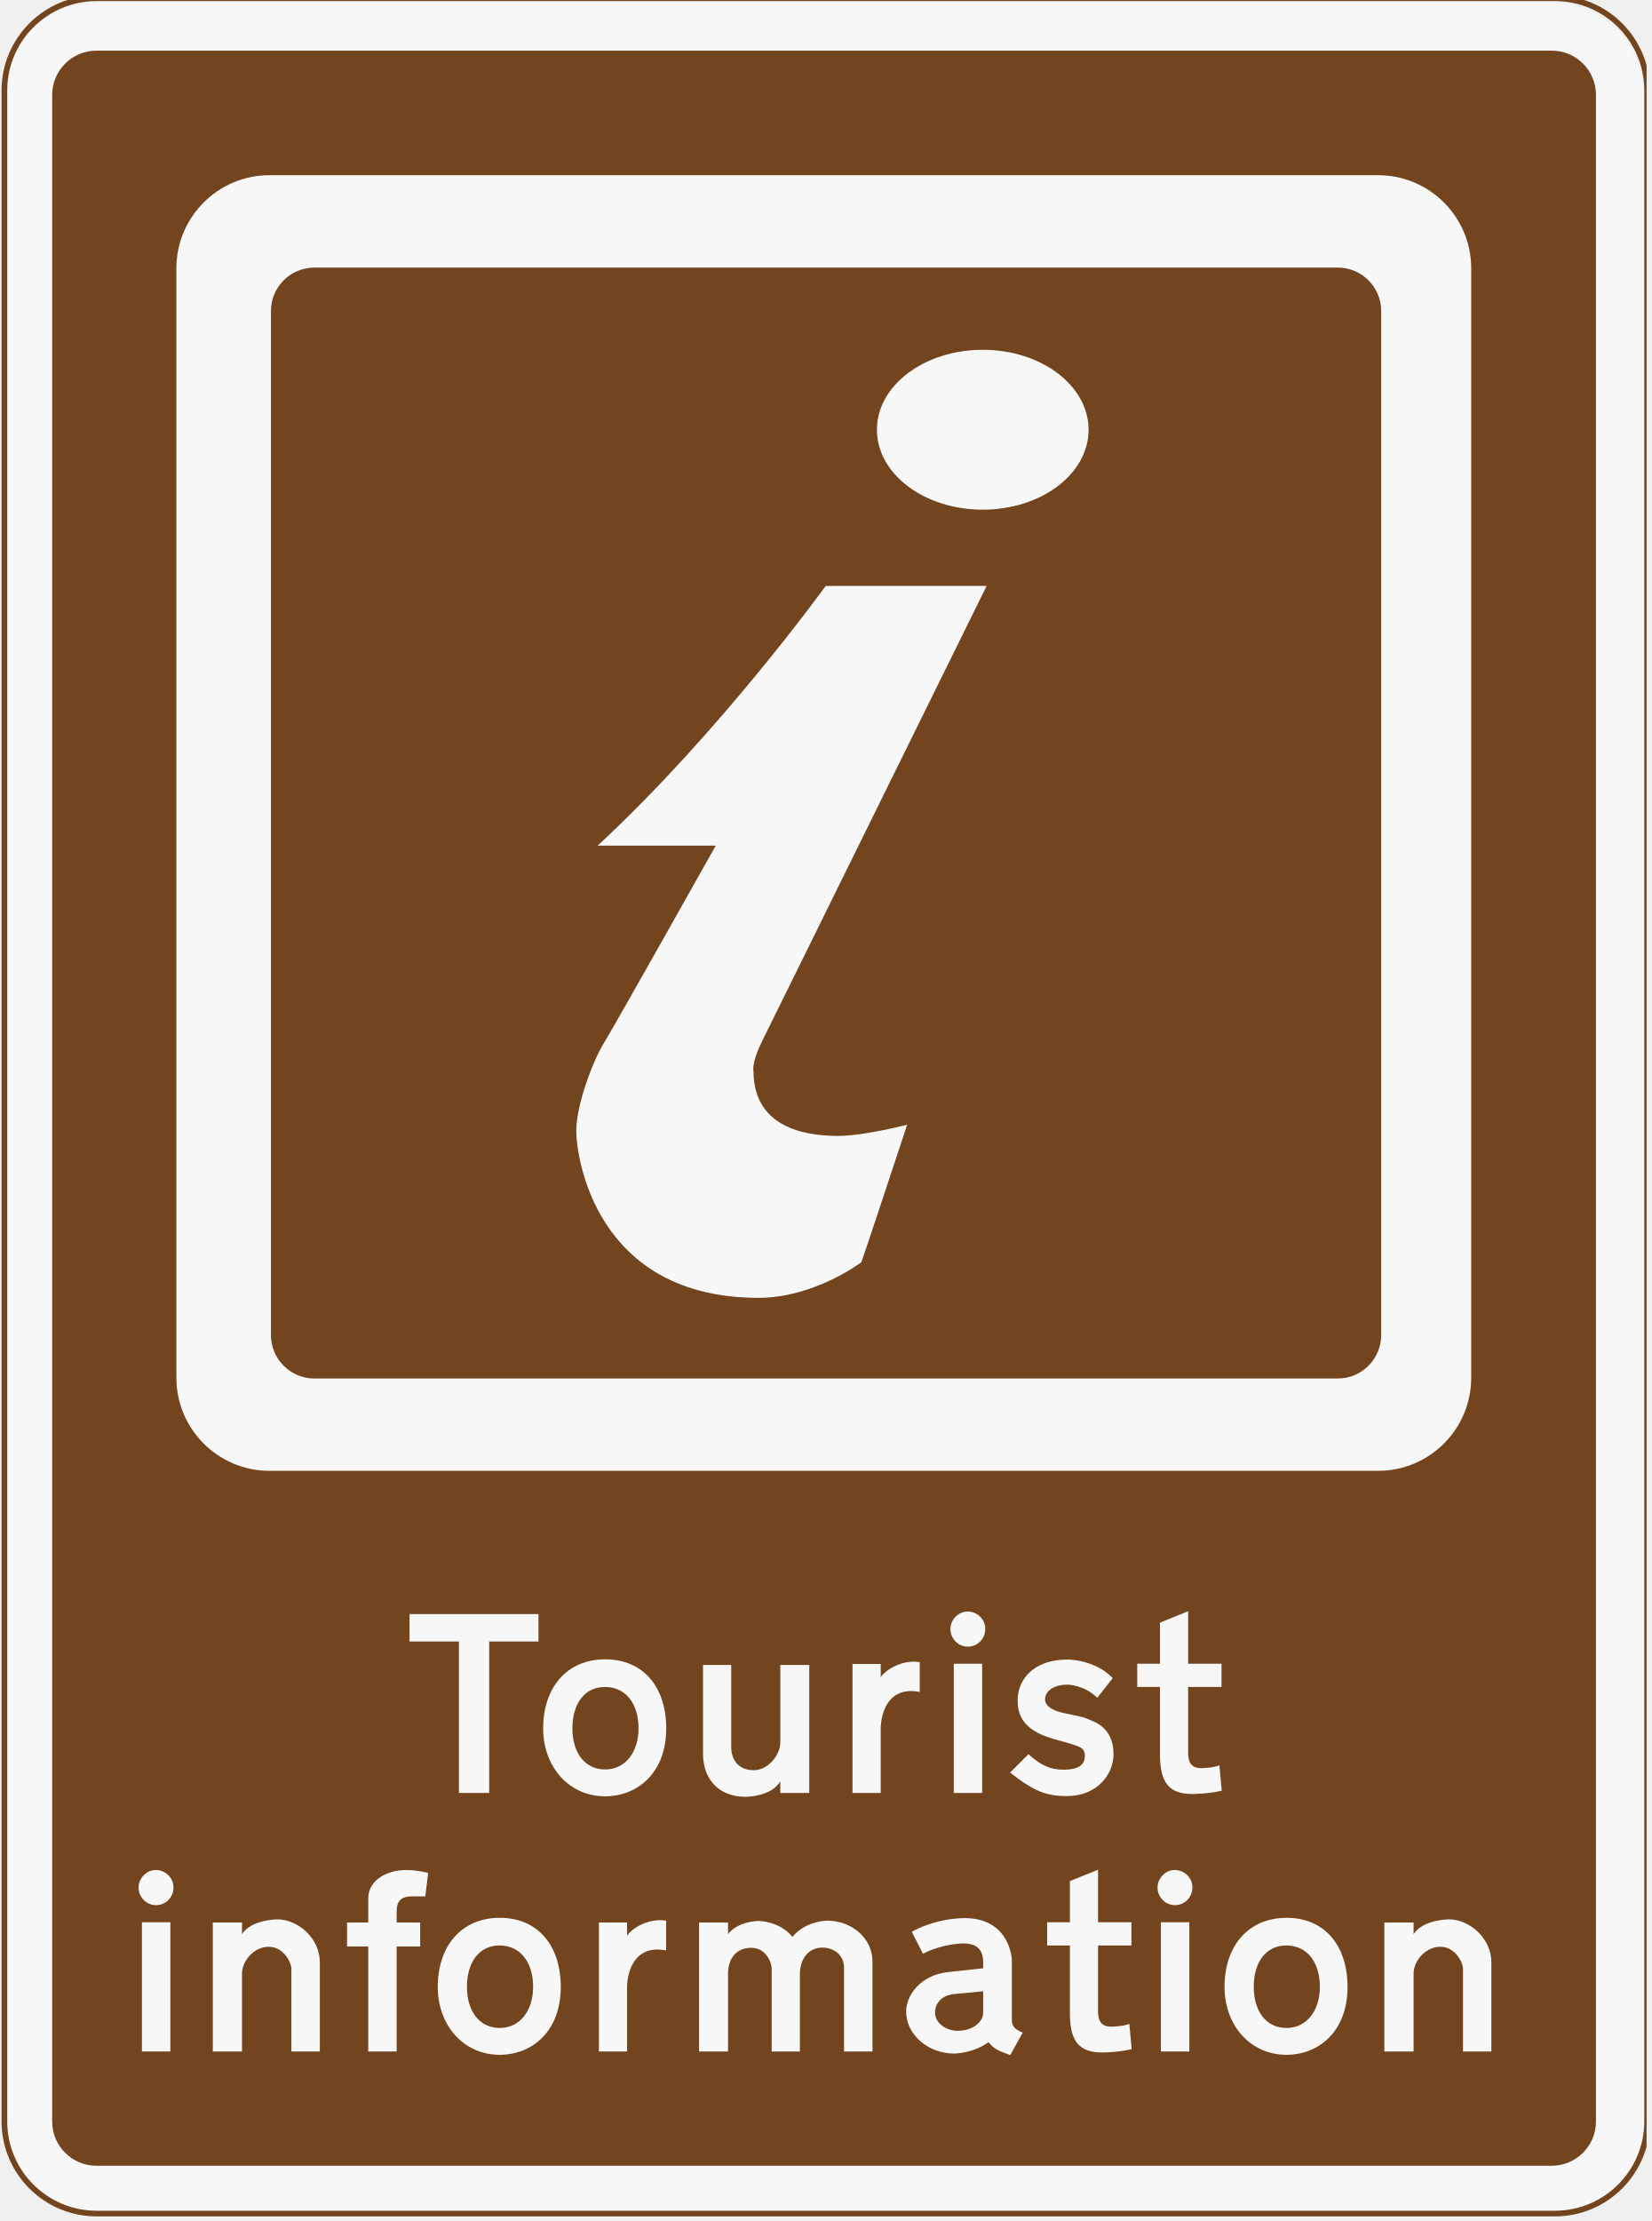
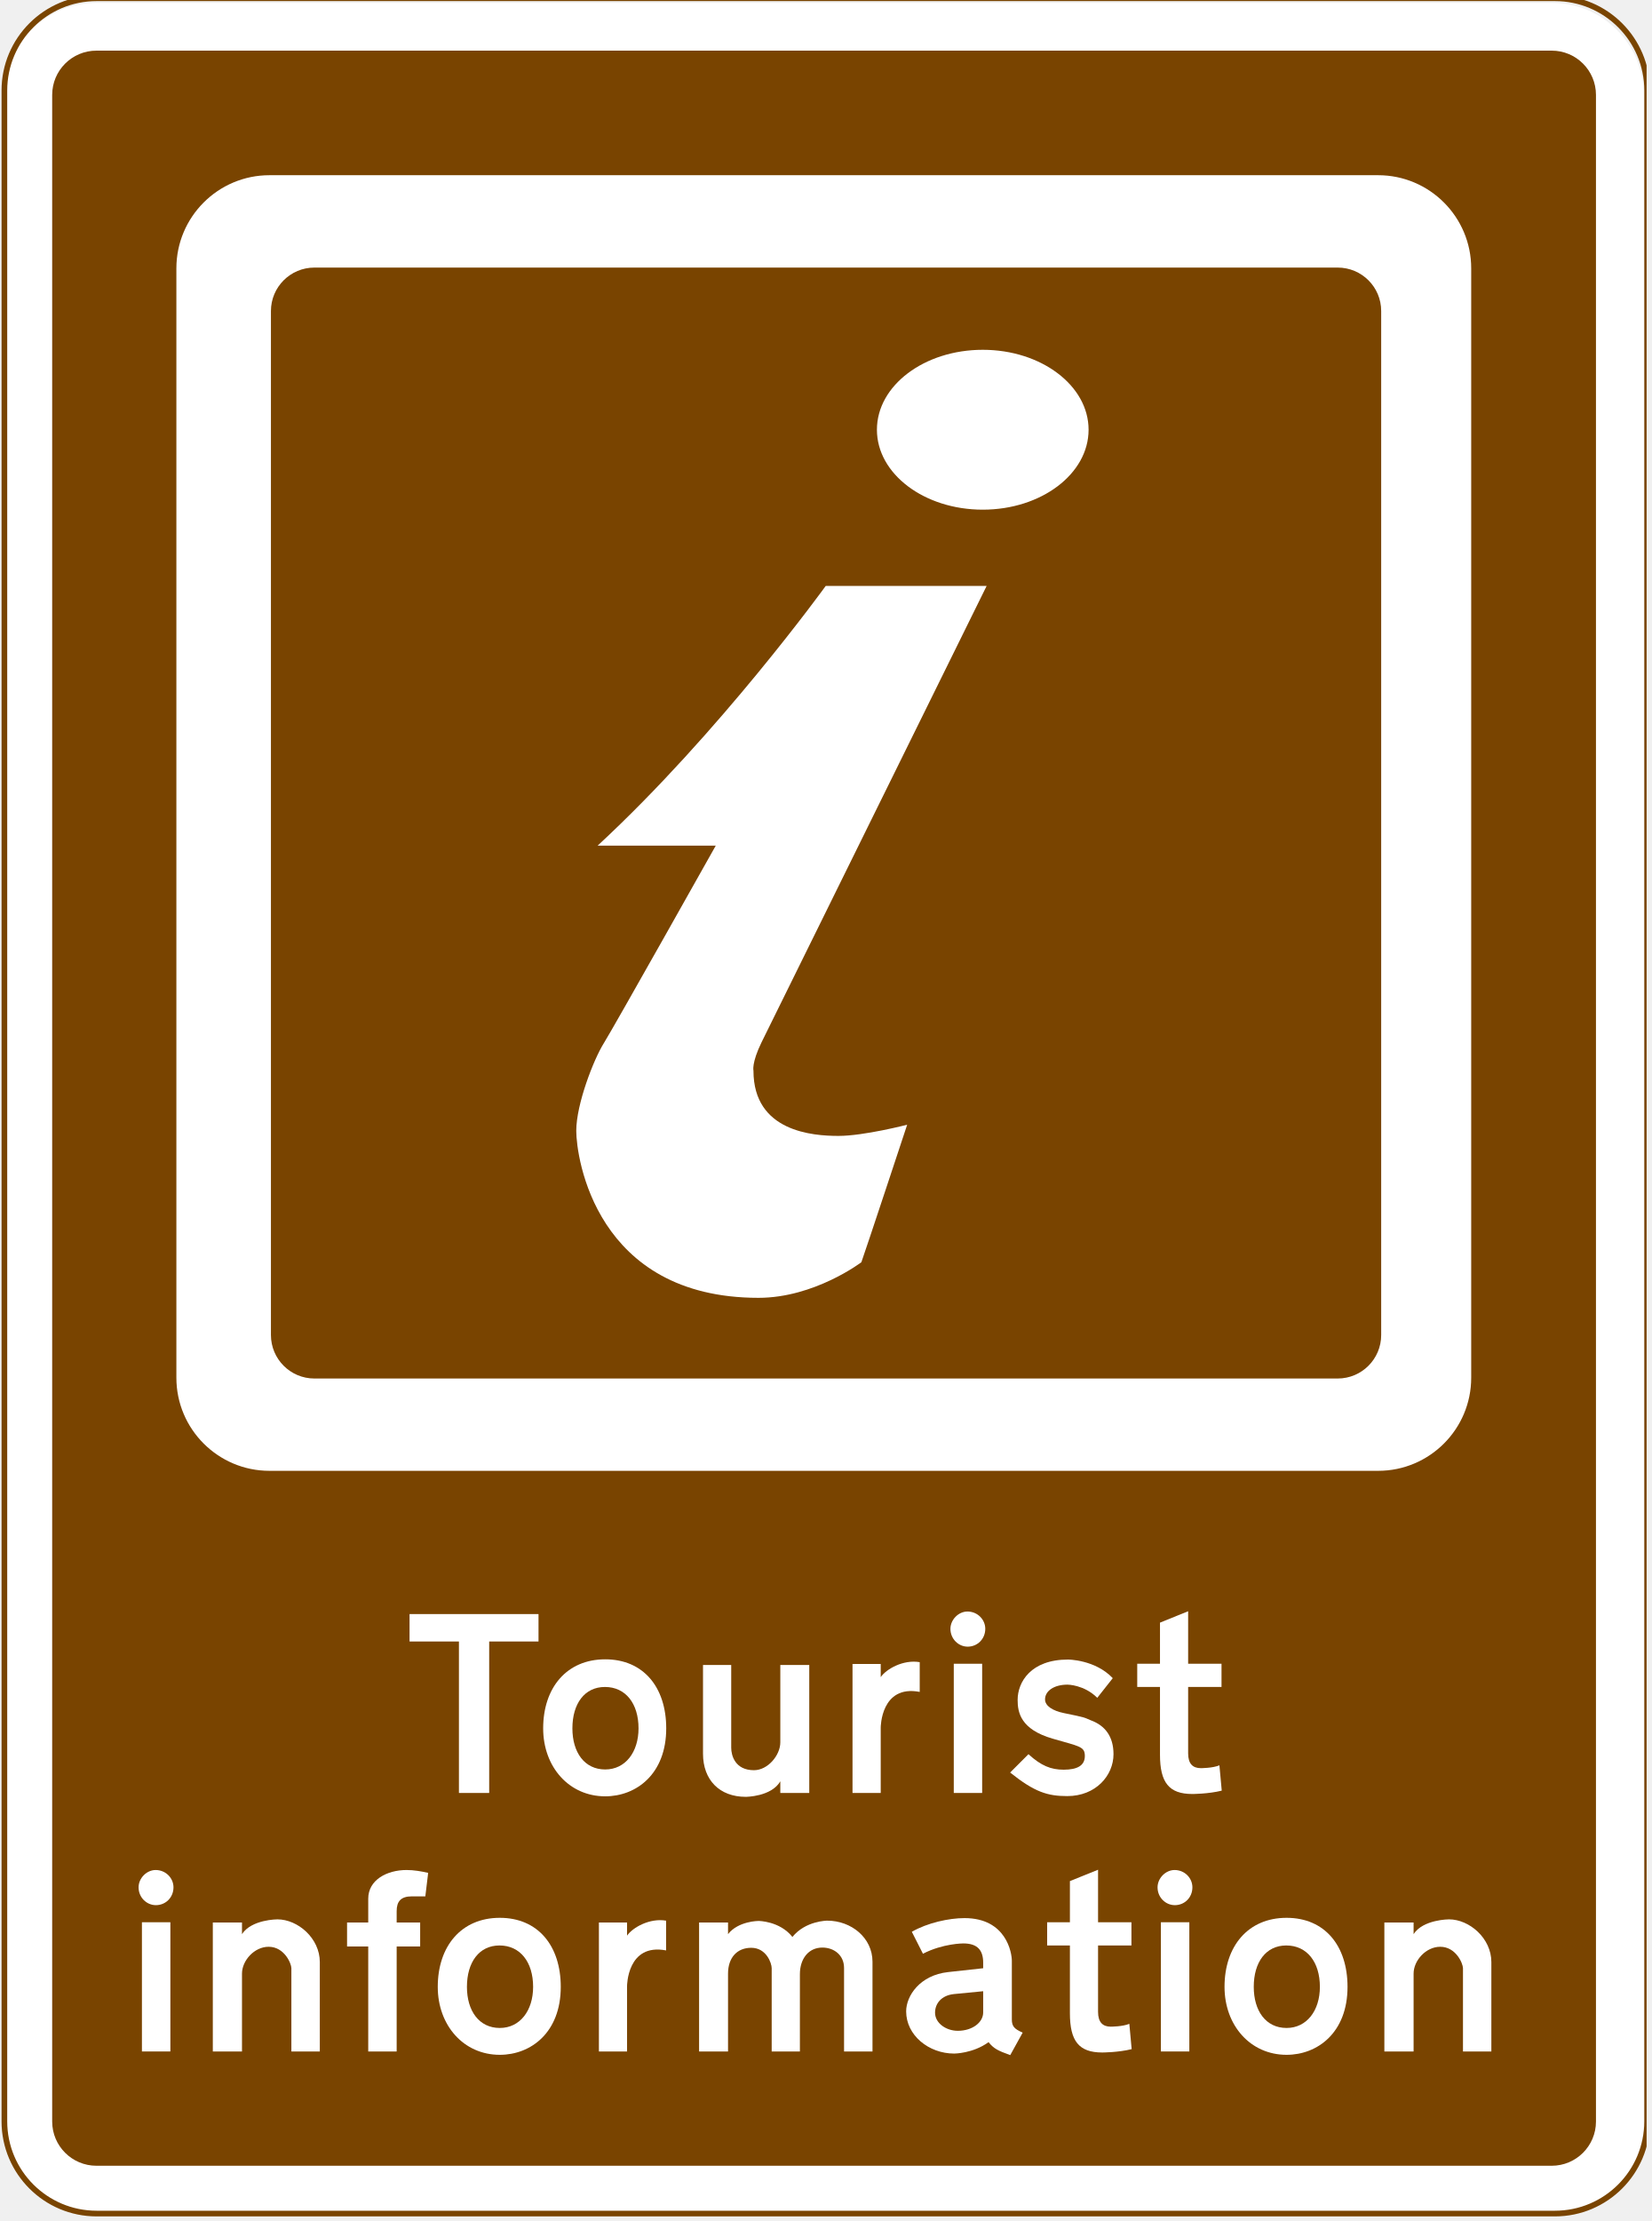
<svg xmlns="http://www.w3.org/2000/svg" viewBox="0 0 290.42 391.19" width="119" height="160" role="img" data-source="eps">
  <defs>
    <clipPath id="clip-0">
      <path clip-rule="nonzero" d="M 0.01 0 L 289.83 0 L 289.83 390 L 0.01 390 Z M 0.01 0 " />
    </clipPath>
    <clipPath id="clip-1">
      <path clip-rule="nonzero" d="M 0.01 0 L 289.83 0 L 289.83 390.38 L 0.01 390.38 Z M 0.01 0 " />
    </clipPath>
  </defs>
  <g clip-path="url(#clip-0)">
-     <path fill="#F7F7F7" d="M 289.33 373.67 C 289.33 382.62 282.07 389.88 273.11 389.88 L 16.73 389.88 C 7.77 389.88 0.51 382.62 0.51 373.67 L 0.51 16.72 C 0.51 7.76 7.77 0.5 16.73 0.5 L 273.11 0.5 C 282.07 0.5 289.33 7.76 289.33 16.72 L 289.33 373.67 " />
+     <path fill="#FFFFFF" d="M 289.33 373.67 C 289.33 382.62 282.07 389.88 273.11 389.88 L 16.73 389.88 C 7.77 389.88 0.51 382.62 0.51 373.67 L 0.51 16.72 C 0.51 7.76 7.77 0.5 16.73 0.5 L 273.11 0.5 C 282.07 0.5 289.33 7.76 289.33 16.72 L 289.33 373.67 " />
  </g>
  <g clip-path="url(#clip-1)">
-     <path fill="none" stroke-width="10" stroke-linecap="butt" stroke-linejoin="miter" stroke="#73451F" stroke-miterlimit="4" d="M 2899.17 167.48 C 2899.17 77.77 2826.4 5 2736.68 5 L 167.51 5 C 77.75 5 4.98 77.77 4.98 167.48 L 4.98 3744.37 C 4.98 3834.12 77.75 3906.89 167.51 3906.89 L 2736.68 3906.89 C 2826.4 3906.89 2899.17 3834.12 2899.17 3744.37 Z M 2899.17 167.48 " transform="matrix(0.1, 0, 0, -0.1, 0.01, 390.38)" />
+     <path fill="none" stroke-width="10" stroke-linecap="butt" stroke-linejoin="miter" stroke="#794400" stroke-miterlimit="4" d="M 2899.17 167.48 C 2899.17 77.77 2826.4 5 2736.68 5 L 167.51 5 C 77.75 5 4.98 77.77 4.98 167.48 L 4.98 3744.37 C 4.98 3834.12 77.75 3906.89 167.51 3906.89 L 2736.68 3906.89 C 2826.4 3906.89 2899.17 3834.12 2899.17 3744.37 Z M 2899.17 167.48 " transform="matrix(0.1, 0, 0, -0.1, 0.01, 390.38)" />
  </g>
-   <path fill="#73451F" d="M 280.91 373.67 C 280.91 377.97 277.42 381.46 273.11 381.46 L 16.73 381.46 C 12.42 381.46 8.93 377.97 8.93 373.67 L 8.93 16.72 C 8.93 12.41 12.42 8.92 16.73 8.92 L 273.11 8.92 C 277.42 8.92 280.91 12.41 280.91 16.72 L 280.91 373.67 " />
-   <path fill="#F7F7F7" d="M 85.92 289.12 L 85.92 315.8 L 80.59 315.8 L 80.59 289.12 L 71.89 289.12 L 71.89 284.29 L 94.61 284.29 L 94.61 289.12 L 85.92 289.12 " />
-   <path fill="#F7F7F7" d="M 95.43 304.42 C 95.43 297.27 99.57 292.26 106.36 292.26 C 113.1 292.26 117.11 297.18 117.11 304.42 C 117.11 312.48 111.82 316.39 106.36 316.39 C 99.98 316.39 95.43 311.2 95.43 304.42 " />
-   <path fill="#73451F" d="M 112.23 304.42 C 112.23 300.05 109.96 297.13 106.31 297.13 C 102.71 297.13 100.58 300.09 100.58 304.42 C 100.58 308.65 102.71 311.66 106.36 311.66 C 109.91 311.66 112.23 308.61 112.23 304.42 " />
-   <path fill="#F7F7F7" d="M 123.59 308.88 L 123.59 293.26 L 128.56 293.26 L 128.56 307.83 C 128.56 309.2 129.24 311.79 132.57 311.79 C 135.02 311.79 137.21 309.15 137.21 306.88 L 137.21 293.26 L 142.31 293.26 L 142.31 315.8 L 137.21 315.8 L 137.21 313.75 C 135.61 316.48 131.11 316.48 131.11 316.48 C 126.51 316.48 123.59 313.52 123.59 308.88 " />
-   <path fill="#F7F7F7" d="M 161.77 298 C 154.9 296.68 154.9 304.28 154.9 304.28 L 154.9 315.8 L 149.93 315.8 L 149.93 293.08 L 154.9 293.08 L 154.9 295.4 C 155.85 293.99 158.86 292.26 161.77 292.76 L 161.77 298 " />
-   <path fill="#F7F7F7" d="M 167.77 315.8 L 167.77 293.04 L 172.77 293.04 L 172.77 315.8 L 167.77 315.8 " />
-   <path fill="#F7F7F7" d="M 167.18 286.89 C 167.18 285.29 168.59 283.84 170.18 283.84 C 171.95 283.84 173.32 285.25 173.32 286.89 C 173.32 288.66 171.95 290.03 170.22 290.03 C 168.59 290.03 167.18 288.66 167.18 286.89 " />
-   <path fill="#F7F7F7" d="M 183.85 299.32 C 183.85 300.46 185.17 301.32 187.17 301.73 C 191.23 302.55 190.68 302.5 191.91 303 C 194.41 303.92 195.91 305.83 195.91 308.97 C 195.91 312.75 192.77 316.35 187.77 316.35 C 184.3 316.35 182.03 315.66 177.7 312.2 L 180.93 308.97 C 183.17 311.02 184.9 311.7 187.13 311.7 C 189.54 311.7 190.86 310.97 190.86 309.29 C 190.86 307.61 189.95 307.61 185.21 306.24 C 179.52 304.6 179.02 301.59 179.02 299.41 C 179.02 296.27 181.34 292.3 187.9 292.3 C 187.9 292.3 192.68 292.3 195.78 295.58 L 193.05 299.04 C 190.72 296.72 187.81 296.72 187.81 296.72 C 185.44 296.72 183.85 297.82 183.85 299.32 " />
-   <path fill="#F7F7F7" d="M 204.1 293.04 L 204.1 285.8 L 209.06 283.79 L 209.06 293.04 L 214.94 293.04 L 214.94 297.13 L 209.06 297.13 L 209.06 308.83 C 209.06 310.66 209.88 311.43 211.3 311.43 C 211.3 311.43 213.39 311.43 214.57 310.93 L 214.98 315.39 C 212.62 315.98 209.79 315.98 209.79 315.98 C 205.7 315.98 204.1 313.98 204.1 309.06 L 204.1 297.13 L 200.09 297.13 L 200.09 293.04 L 204.1 293.04 " />
-   <path fill="#F7F7F7" d="M 24.74 361.33 L 24.74 338.57 L 29.75 338.57 L 29.75 361.33 L 24.74 361.33 " />
-   <path fill="#F7F7F7" d="M 24.15 332.42 C 24.15 330.82 25.56 329.37 27.16 329.37 C 28.93 329.37 30.3 330.78 30.3 332.42 C 30.3 334.2 28.93 335.56 27.2 335.56 C 25.56 335.56 24.15 334.2 24.15 332.42 " />
-   <path fill="#F7F7F7" d="M 56.08 345.58 L 56.08 361.33 L 51.07 361.33 L 51.07 346.67 C 51.07 345.85 49.84 342.89 47.06 342.89 C 44.56 342.89 42.37 345.3 42.37 347.62 L 42.37 361.33 L 37.23 361.33 L 37.23 338.61 L 42.37 338.61 L 42.37 340.66 C 44.06 338.06 48.61 338.06 48.61 338.06 C 52.21 338.06 56.08 341.39 56.08 345.58 " />
-   <path fill="#F7F7F7" d="M 69.62 336.61 L 69.62 338.61 L 73.76 338.61 L 73.76 342.84 L 69.62 342.84 L 69.62 361.33 L 64.61 361.33 L 64.61 342.84 L 60.88 342.84 L 60.88 338.61 L 64.61 338.61 L 64.61 334.42 C 64.61 331.1 67.93 329.37 71.35 329.37 C 72.67 329.37 73.9 329.59 75.17 329.87 L 74.67 334.01 C 73.12 334.01 72.3 334.01 72.3 334.01 C 70.34 334.01 69.62 334.92 69.62 336.61 " />
-   <path fill="#F7F7F7" d="M 76.86 349.95 C 76.86 342.8 81 337.79 87.79 337.79 C 94.52 337.79 98.53 342.71 98.53 349.95 C 98.53 358.01 93.25 361.92 87.79 361.92 C 81.41 361.92 76.86 356.73 76.86 349.95 " />
-   <path fill="#73451F" d="M 93.66 349.95 C 93.66 345.58 91.38 342.66 87.74 342.66 C 84.14 342.66 82 345.62 82 349.95 C 82 354.18 84.14 357.19 87.79 357.19 C 91.34 357.19 93.66 354.14 93.66 349.95 " />
-   <path fill="#F7F7F7" d="M 117.09 343.53 C 110.21 342.21 110.21 349.81 110.21 349.81 L 110.21 361.33 L 105.25 361.33 L 105.25 338.61 L 110.21 338.61 L 110.21 340.93 C 111.17 339.52 114.17 337.79 117.09 338.29 L 117.09 343.53 " />
-   <path fill="#F7F7F7" d="M 144.62 343.03 C 142.2 343.03 140.66 344.98 140.66 347.72 L 140.66 361.33 L 135.69 361.33 L 135.69 346.67 C 135.69 345.76 134.74 343.07 132.09 343.07 C 129.55 343.07 128 344.85 128 347.62 L 128 361.33 L 122.9 361.33 L 122.9 338.61 L 128 338.61 L 128 340.66 C 129.82 338.34 133.37 338.34 133.37 338.34 C 133.37 338.34 137.11 338.34 139.34 341.16 C 141.66 338.29 145.48 338.29 145.48 338.29 C 149.71 338.29 153.45 341.3 153.45 345.53 L 153.45 361.33 L 148.44 361.33 L 148.44 346.62 C 148.44 344.35 146.66 343.03 144.62 343.03 " />
-   <path fill="#F7F7F7" d="M 167.84 361.7 C 163.34 361.7 159.38 358.46 159.38 354.27 C 159.38 351.54 161.79 347.9 166.75 347.35 L 172.95 346.67 L 172.95 345.71 C 172.95 343.57 172.03 342.3 169.44 342.3 C 169.44 342.3 165.84 342.3 162.34 344.12 L 160.38 340.25 C 163.15 338.66 166.93 337.84 169.66 337.84 C 177.04 337.84 178 343.98 178 345.35 L 178 355.68 C 178 356.87 178.41 357.37 179.91 358.01 L 177.72 361.97 C 175.54 361.19 174.81 360.83 173.9 359.69 C 171.12 361.7 167.84 361.7 167.84 361.7 " />
-   <path fill="#73451F" d="M 164.47 354.5 C 164.47 356.32 166.39 357.69 168.48 357.69 C 171.03 357.69 172.95 356.23 172.95 354.45 L 172.95 350.72 L 167.8 351.22 C 165.57 351.45 164.47 352.91 164.47 354.5 " />
-   <path fill="#F7F7F7" d="M 188.23 338.57 L 188.23 331.32 L 193.19 329.32 L 193.19 338.57 L 199.07 338.57 L 199.07 342.66 L 193.19 342.66 L 193.19 354.36 C 193.19 356.18 194.01 356.96 195.42 356.96 C 195.42 356.96 197.52 356.96 198.7 356.46 L 199.11 360.92 C 196.74 361.51 193.92 361.51 193.92 361.51 C 189.82 361.51 188.23 359.51 188.23 354.59 L 188.23 342.66 L 184.22 342.66 L 184.22 338.57 L 188.23 338.57 " />
-   <path fill="#F7F7F7" d="M 204.26 361.33 L 204.26 338.57 L 209.27 338.57 L 209.27 361.33 L 204.26 361.33 " />
-   <path fill="#F7F7F7" d="M 203.67 332.42 C 203.67 330.82 205.08 329.37 206.67 329.37 C 208.45 329.37 209.81 330.78 209.81 332.42 C 209.81 334.2 208.45 335.56 206.72 335.56 C 205.08 335.56 203.67 334.2 203.67 332.42 " />
-   <path fill="#F7F7F7" d="M 215.47 349.95 C 215.47 342.8 219.61 337.79 226.4 337.79 C 233.14 337.79 237.14 342.71 237.14 349.95 C 237.14 358.01 231.86 361.92 226.4 361.92 C 220.02 361.92 215.47 356.73 215.47 349.95 " />
-   <path fill="#73451F" d="M 232.27 349.95 C 232.27 345.58 230 342.66 226.35 342.66 C 222.75 342.66 220.62 345.62 220.62 349.95 C 220.62 354.18 222.75 357.19 226.4 357.19 C 229.95 357.19 232.27 354.14 232.27 349.95 " />
-   <path fill="#F7F7F7" d="M 262.48 345.58 L 262.48 361.33 L 257.48 361.33 L 257.48 346.67 C 257.48 345.85 256.25 342.89 253.47 342.89 C 250.96 342.89 248.78 345.3 248.78 347.62 L 248.78 361.33 L 243.63 361.33 L 243.63 338.61 L 248.78 338.61 L 248.78 340.66 C 250.46 338.06 255.02 338.06 255.02 338.06 C 258.61 338.06 262.48 341.39 262.48 345.58 " />
-   <path fill="#F7F7F7" d="M 258.93 242.66 C 258.93 251.71 251.59 259.06 242.53 259.06 L 47.21 259.06 C 38.16 259.06 30.81 251.71 30.81 242.66 L 30.81 47.27 C 30.81 38.21 38.16 30.86 47.21 30.86 L 242.53 30.86 C 251.59 30.86 258.93 38.21 258.93 47.27 L 258.93 242.66 " />
-   <path fill="#73451F" d="M 243.07 235.14 C 243.07 239.37 239.64 242.8 235.41 242.8 L 55.12 242.8 C 50.9 242.8 47.47 239.37 47.47 235.14 L 47.47 54.78 C 47.47 50.55 50.9 47.13 55.12 47.13 L 235.41 47.13 C 239.64 47.13 243.07 50.55 243.07 54.78 L 243.07 235.14 " />
-   <path fill="#F7F7F7" d="M 172.88 61.61 C 183.17 61.61 191.52 67.91 191.52 75.69 C 191.52 83.47 183.17 89.77 172.88 89.77 C 162.57 89.77 154.23 83.47 154.23 75.69 C 154.23 67.91 162.57 61.61 172.88 61.61 " />
-   <path fill="#F7F7F7" d="M 173.56 103.2 L 145.21 103.2 C 145.21 103.2 126.55 129.03 105.03 148.94 C 108.08 148.94 125.84 148.94 125.84 148.94 C 125.84 148.94 107.9 180.88 106.11 183.75 C 104.31 186.62 101.26 194.51 101.26 199.17 C 101.26 203.84 104.67 228.59 133.37 228.59 C 143.24 228.59 151.49 222.32 151.49 222.32 C 152.21 220.34 159.56 198.1 159.56 198.1 C 159.56 198.1 151.94 200.07 147.46 200.07 C 142.97 200.07 132.48 199.35 132.48 188.59 C 132.48 188.59 132.12 187.24 133.91 183.57 C 135.11 181.11 173.56 103.2 173.56 103.2 " />
+   <path fill="#794400" d="M 280.91 373.67 C 280.91 377.97 277.42 381.46 273.11 381.46 L 16.73 381.46 C 12.42 381.46 8.93 377.97 8.93 373.67 L 8.93 16.72 C 8.93 12.41 12.42 8.92 16.73 8.92 L 273.11 8.92 C 277.42 8.92 280.91 12.41 280.91 16.72 L 280.91 373.67 " />
+   <path fill="#FFFFFF" d="M 85.92 289.12 L 85.92 315.8 L 80.59 315.8 L 80.59 289.12 L 71.89 289.12 L 71.89 284.29 L 94.61 284.29 L 94.61 289.12 L 85.92 289.12 " />
+   <path fill="#FFFFFF" d="M 95.43 304.42 C 95.43 297.27 99.57 292.26 106.36 292.26 C 113.1 292.26 117.11 297.18 117.11 304.42 C 117.11 312.48 111.82 316.39 106.36 316.39 C 99.98 316.39 95.43 311.2 95.43 304.42 " />
+   <path fill="#794400" d="M 112.23 304.42 C 112.23 300.05 109.96 297.13 106.31 297.13 C 102.71 297.13 100.58 300.09 100.58 304.42 C 100.58 308.65 102.71 311.66 106.36 311.66 C 109.91 311.66 112.23 308.61 112.23 304.42 " />
+   <path fill="#FFFFFF" d="M 123.59 308.88 L 123.59 293.26 L 128.56 293.26 L 128.56 307.83 C 128.56 309.2 129.24 311.79 132.57 311.79 C 135.02 311.79 137.21 309.15 137.21 306.88 L 137.21 293.26 L 142.31 293.26 L 142.31 315.8 L 137.21 315.8 L 137.21 313.75 C 135.61 316.48 131.11 316.48 131.11 316.48 C 126.51 316.48 123.59 313.52 123.59 308.88 " />
+   <path fill="#FFFFFF" d="M 161.77 298 C 154.9 296.68 154.9 304.28 154.9 304.28 L 154.9 315.8 L 149.93 315.8 L 149.93 293.08 L 154.9 293.08 L 154.9 295.4 C 155.85 293.99 158.86 292.26 161.77 292.76 L 161.77 298 " />
+   <path fill="#FFFFFF" d="M 167.77 315.8 L 167.77 293.04 L 172.77 293.04 L 172.77 315.8 L 167.77 315.8 " />
+   <path fill="#FFFFFF" d="M 167.18 286.89 C 167.18 285.29 168.59 283.84 170.18 283.84 C 171.95 283.84 173.32 285.25 173.32 286.89 C 173.32 288.66 171.95 290.03 170.22 290.03 C 168.59 290.03 167.18 288.66 167.18 286.89 " />
+   <path fill="#FFFFFF" d="M 183.85 299.32 C 183.85 300.46 185.17 301.32 187.17 301.73 C 191.23 302.55 190.68 302.5 191.91 303 C 194.41 303.92 195.91 305.83 195.91 308.97 C 195.91 312.75 192.77 316.35 187.77 316.35 C 184.3 316.35 182.03 315.66 177.7 312.2 L 180.93 308.97 C 183.17 311.02 184.9 311.7 187.13 311.7 C 189.54 311.7 190.86 310.97 190.86 309.29 C 190.86 307.61 189.95 307.61 185.21 306.24 C 179.52 304.6 179.02 301.59 179.02 299.41 C 179.02 296.27 181.34 292.3 187.9 292.3 C 187.9 292.3 192.68 292.3 195.78 295.58 L 193.05 299.04 C 190.72 296.72 187.81 296.72 187.81 296.72 C 185.44 296.72 183.85 297.82 183.85 299.32 " />
+   <path fill="#FFFFFF" d="M 204.1 293.04 L 204.1 285.8 L 209.06 283.79 L 209.06 293.04 L 214.94 293.04 L 214.94 297.13 L 209.06 297.13 L 209.06 308.83 C 209.06 310.66 209.88 311.43 211.3 311.43 C 211.3 311.43 213.39 311.43 214.57 310.93 L 214.98 315.39 C 212.62 315.98 209.79 315.98 209.79 315.98 C 205.7 315.98 204.1 313.98 204.1 309.06 L 204.1 297.13 L 200.09 297.13 L 200.09 293.04 L 204.1 293.04 " />
+   <path fill="#FFFFFF" d="M 24.74 361.33 L 24.74 338.57 L 29.75 338.57 L 29.75 361.33 L 24.74 361.33 " />
+   <path fill="#FFFFFF" d="M 24.15 332.42 C 24.15 330.82 25.56 329.37 27.16 329.37 C 28.93 329.37 30.3 330.78 30.3 332.42 C 30.3 334.2 28.93 335.56 27.2 335.56 C 25.56 335.56 24.15 334.2 24.15 332.42 " />
+   <path fill="#FFFFFF" d="M 56.08 345.58 L 56.08 361.33 L 51.07 361.33 L 51.07 346.67 C 51.07 345.85 49.84 342.89 47.06 342.89 C 44.56 342.89 42.37 345.3 42.37 347.62 L 42.37 361.33 L 37.23 361.33 L 37.23 338.61 L 42.37 338.61 L 42.37 340.66 C 44.06 338.06 48.61 338.06 48.61 338.06 C 52.21 338.06 56.08 341.39 56.08 345.58 " />
+   <path fill="#FFFFFF" d="M 69.62 336.61 L 69.62 338.61 L 73.76 338.61 L 73.76 342.84 L 69.62 342.84 L 69.62 361.33 L 64.61 361.33 L 64.61 342.84 L 60.88 342.84 L 60.88 338.61 L 64.61 338.61 L 64.61 334.42 C 64.61 331.1 67.93 329.37 71.35 329.37 C 72.67 329.37 73.9 329.59 75.17 329.87 L 74.67 334.01 C 73.12 334.01 72.3 334.01 72.3 334.01 C 70.34 334.01 69.62 334.92 69.62 336.61 " />
+   <path fill="#FFFFFF" d="M 76.86 349.95 C 76.86 342.8 81 337.79 87.79 337.79 C 94.52 337.79 98.53 342.71 98.53 349.95 C 98.53 358.01 93.25 361.92 87.79 361.92 C 81.41 361.92 76.86 356.73 76.86 349.95 " />
+   <path fill="#794400" d="M 93.66 349.95 C 93.66 345.58 91.38 342.66 87.74 342.66 C 84.14 342.66 82 345.62 82 349.95 C 82 354.18 84.14 357.19 87.79 357.19 C 91.34 357.19 93.66 354.14 93.66 349.95 " />
+   <path fill="#FFFFFF" d="M 117.09 343.53 C 110.21 342.21 110.21 349.81 110.21 349.81 L 110.21 361.33 L 105.25 361.33 L 105.25 338.61 L 110.21 338.61 L 110.21 340.93 C 111.17 339.52 114.17 337.79 117.09 338.29 L 117.09 343.53 " />
+   <path fill="#FFFFFF" d="M 144.62 343.03 C 142.2 343.03 140.66 344.98 140.66 347.72 L 140.66 361.33 L 135.69 361.33 L 135.69 346.67 C 135.69 345.76 134.74 343.07 132.09 343.07 C 129.55 343.07 128 344.85 128 347.62 L 128 361.33 L 122.9 361.33 L 122.9 338.61 L 128 338.61 L 128 340.66 C 129.82 338.34 133.37 338.34 133.37 338.34 C 133.37 338.34 137.11 338.34 139.34 341.16 C 141.66 338.29 145.48 338.29 145.48 338.29 C 149.71 338.29 153.45 341.3 153.45 345.53 L 153.45 361.33 L 148.44 361.33 L 148.44 346.62 C 148.44 344.35 146.66 343.03 144.62 343.03 " />
+   <path fill="#FFFFFF" d="M 167.84 361.7 C 163.34 361.7 159.38 358.46 159.38 354.27 C 159.38 351.54 161.79 347.9 166.75 347.35 L 172.95 346.67 L 172.95 345.71 C 172.95 343.57 172.03 342.3 169.44 342.3 C 169.44 342.3 165.84 342.3 162.34 344.12 L 160.38 340.25 C 163.15 338.66 166.93 337.84 169.66 337.84 C 177.04 337.84 178 343.98 178 345.35 L 178 355.68 C 178 356.87 178.41 357.37 179.91 358.01 L 177.72 361.97 C 175.54 361.19 174.81 360.83 173.9 359.69 C 171.12 361.7 167.84 361.7 167.84 361.7 " />
+   <path fill="#794400" d="M 164.47 354.5 C 164.47 356.32 166.39 357.69 168.48 357.69 C 171.03 357.69 172.95 356.23 172.95 354.45 L 172.95 350.72 L 167.8 351.22 C 165.57 351.45 164.47 352.91 164.47 354.5 " />
+   <path fill="#FFFFFF" d="M 188.23 338.57 L 188.23 331.32 L 193.19 329.32 L 193.19 338.57 L 199.07 338.57 L 199.07 342.66 L 193.19 342.66 L 193.19 354.36 C 193.19 356.18 194.01 356.96 195.42 356.96 C 195.42 356.96 197.52 356.96 198.7 356.46 L 199.11 360.92 C 196.74 361.51 193.92 361.51 193.92 361.51 C 189.82 361.51 188.23 359.51 188.23 354.59 L 188.23 342.66 L 184.22 342.66 L 184.22 338.57 L 188.23 338.57 " />
+   <path fill="#FFFFFF" d="M 204.26 361.33 L 204.26 338.57 L 209.27 338.57 L 209.27 361.33 L 204.26 361.33 " />
+   <path fill="#FFFFFF" d="M 203.67 332.42 C 203.67 330.82 205.08 329.37 206.67 329.37 C 208.45 329.37 209.81 330.78 209.81 332.42 C 209.81 334.2 208.45 335.56 206.72 335.56 C 205.08 335.56 203.67 334.2 203.67 332.42 " />
+   <path fill="#FFFFFF" d="M 215.47 349.95 C 215.47 342.8 219.61 337.79 226.4 337.79 C 233.14 337.79 237.14 342.71 237.14 349.95 C 237.14 358.01 231.86 361.92 226.4 361.92 C 220.02 361.92 215.47 356.73 215.47 349.95 " />
+   <path fill="#794400" d="M 232.27 349.95 C 232.27 345.58 230 342.66 226.35 342.66 C 222.75 342.66 220.62 345.62 220.62 349.95 C 220.62 354.18 222.75 357.19 226.4 357.19 C 229.95 357.19 232.27 354.14 232.27 349.95 " />
+   <path fill="#FFFFFF" d="M 262.48 345.58 L 262.48 361.33 L 257.48 361.33 L 257.48 346.67 C 257.48 345.85 256.25 342.89 253.47 342.89 C 250.96 342.89 248.78 345.3 248.78 347.62 L 248.78 361.33 L 243.63 361.33 L 243.63 338.61 L 248.78 338.61 L 248.78 340.66 C 250.46 338.06 255.02 338.06 255.02 338.06 C 258.61 338.06 262.48 341.39 262.48 345.58 " />
+   <path fill="#FFFFFF" d="M 258.93 242.66 C 258.93 251.71 251.59 259.06 242.53 259.06 L 47.21 259.06 C 38.16 259.06 30.81 251.71 30.81 242.66 L 30.81 47.27 C 30.81 38.21 38.16 30.86 47.21 30.86 L 242.53 30.86 C 251.59 30.86 258.93 38.21 258.93 47.27 L 258.93 242.66 " />
+   <path fill="#794400" d="M 243.07 235.14 C 243.07 239.37 239.64 242.8 235.41 242.8 L 55.12 242.8 C 50.9 242.8 47.47 239.37 47.47 235.14 L 47.47 54.78 C 47.47 50.55 50.9 47.13 55.12 47.13 L 235.41 47.13 C 239.64 47.13 243.07 50.55 243.07 54.78 L 243.07 235.14 " />
+   <path fill="#FFFFFF" d="M 172.88 61.61 C 183.17 61.61 191.52 67.91 191.52 75.69 C 191.52 83.47 183.17 89.77 172.88 89.77 C 162.57 89.77 154.23 83.47 154.23 75.69 C 154.23 67.91 162.57 61.61 172.88 61.61 " />
+   <path fill="#FFFFFF" d="M 173.56 103.2 L 145.21 103.2 C 145.21 103.2 126.55 129.03 105.03 148.94 C 108.08 148.94 125.84 148.94 125.84 148.94 C 125.84 148.94 107.9 180.88 106.11 183.75 C 104.31 186.62 101.26 194.51 101.26 199.17 C 101.26 203.84 104.67 228.59 133.37 228.59 C 143.24 228.59 151.49 222.32 151.49 222.32 C 152.21 220.34 159.56 198.1 159.56 198.1 C 159.56 198.1 151.94 200.07 147.46 200.07 C 142.97 200.07 132.48 199.35 132.48 188.59 C 132.48 188.59 132.12 187.24 133.91 183.57 C 135.11 181.11 173.56 103.2 173.56 103.2 " />
</svg>
